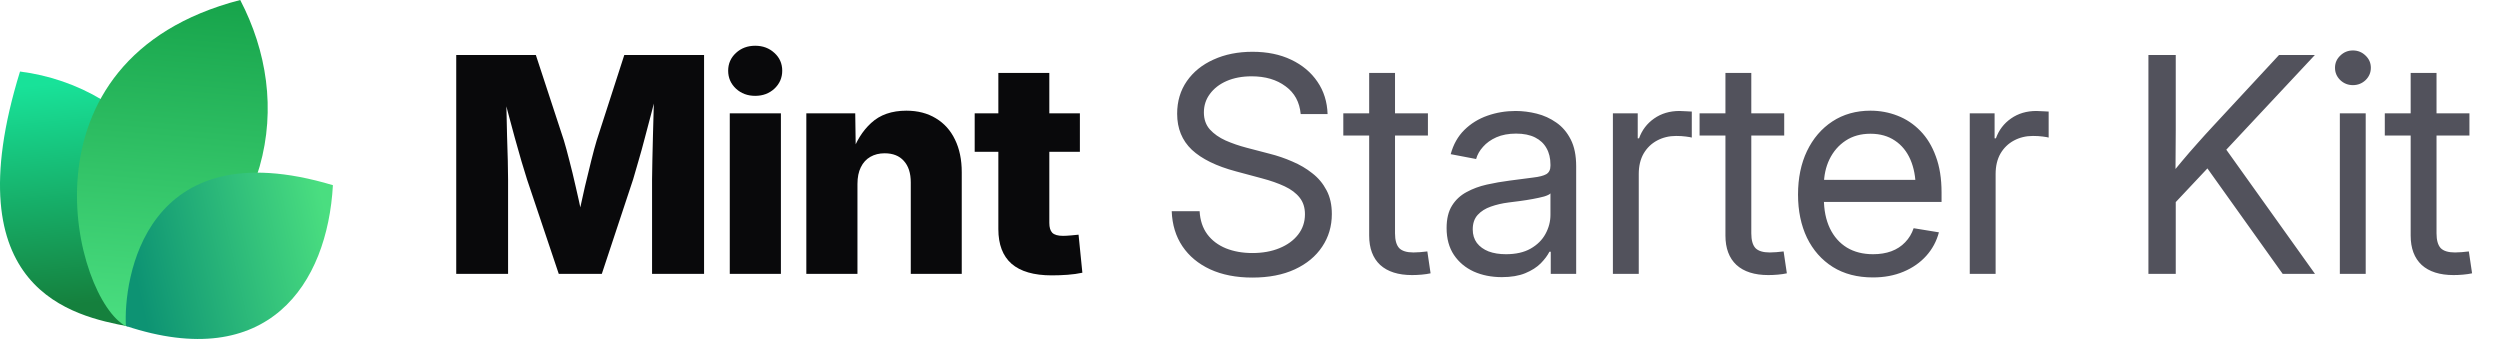
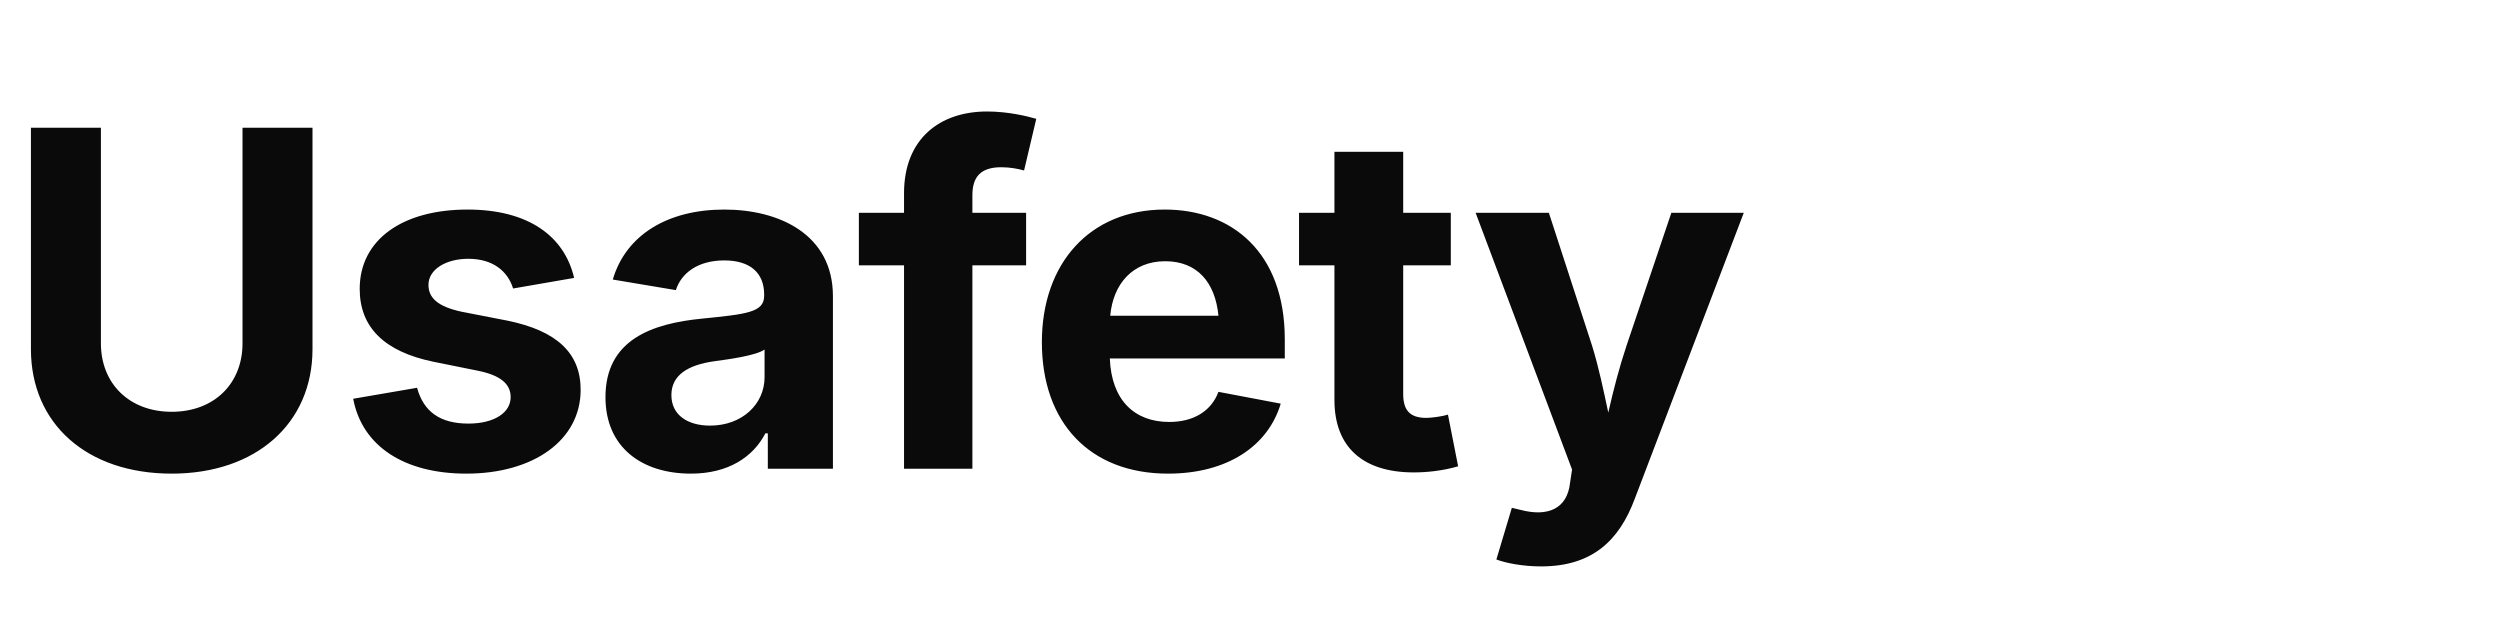
- <svg xmlns="http://www.w3.org/2000/svg" width="177" height="24" viewBox="0 0 177 24" fill="none">
-   <path d="M9.061 23.108C5.268 22.377 -3.391 20.627 1.417 5.064C9.634 6.099 16.973 14.064 9.061 23.108Z" fill="url(#paint0_linear_17557_2020)" />
-   <path d="M8.919 23.094C5.276 21.222 0.784 4.209 17.007 0C20.757 7.193 19.621 16.545 8.919 23.094Z" fill="url(#paint1_linear_17557_2020)" />
-   <path d="M8.914 23.079C8.735 19.882 10.159 9.085 23.57 13.111C23.181 20.123 18.984 26.418 8.914 23.079Z" fill="url(#paint2_linear_17557_2020)" />
-   <path d="M32.301 19.392V3.894H37.938L39.925 9.948C40.036 10.315 40.164 10.787 40.31 11.362C40.462 11.938 40.611 12.552 40.757 13.204C40.91 13.855 41.048 14.483 41.173 15.086C41.305 15.682 41.412 16.192 41.495 16.615H40.695C40.771 16.192 40.871 15.682 40.996 15.086C41.128 14.49 41.267 13.866 41.412 13.214C41.565 12.562 41.714 11.948 41.86 11.373C42.005 10.79 42.133 10.315 42.244 9.948L44.2 3.894H49.848V19.392H46.166V12.704C46.166 12.357 46.173 11.917 46.187 11.383C46.2 10.849 46.214 10.27 46.228 9.646C46.249 9.022 46.266 8.391 46.28 7.753C46.301 7.115 46.311 6.519 46.311 5.964H46.623C46.485 6.561 46.332 7.181 46.166 7.826C45.999 8.471 45.833 9.102 45.666 9.719C45.507 10.336 45.351 10.901 45.198 11.414C45.053 11.928 44.928 12.357 44.824 12.704L42.608 19.392H39.561L37.314 12.704C37.203 12.357 37.072 11.928 36.919 11.414C36.773 10.901 36.614 10.34 36.441 9.729C36.274 9.112 36.104 8.481 35.931 7.836C35.764 7.192 35.608 6.567 35.463 5.964H35.827C35.834 6.512 35.844 7.105 35.858 7.743C35.872 8.374 35.886 9.005 35.9 9.636C35.92 10.26 35.938 10.839 35.952 11.373C35.965 11.907 35.972 12.351 35.972 12.704V19.392H32.301ZM51.668 19.392V8.024H55.288V19.392H51.668ZM53.468 6.786C52.927 6.786 52.473 6.616 52.105 6.276C51.738 5.93 51.554 5.507 51.554 5.007C51.554 4.508 51.738 4.088 52.105 3.749C52.473 3.409 52.927 3.239 53.468 3.239C54.009 3.239 54.463 3.409 54.83 3.749C55.198 4.082 55.382 4.501 55.382 5.007C55.382 5.507 55.198 5.93 54.83 6.276C54.463 6.616 54.009 6.786 53.468 6.786ZM60.708 13.027V19.392H57.088V8.024H60.551L60.593 10.967H60.281C60.593 10.024 61.061 9.268 61.685 8.7C62.309 8.124 63.138 7.836 64.171 7.836C64.975 7.836 65.672 8.017 66.262 8.377C66.851 8.731 67.302 9.234 67.614 9.885C67.933 10.537 68.092 11.307 68.092 12.194V19.392H64.483V12.912C64.483 12.26 64.32 11.754 63.994 11.394C63.675 11.033 63.221 10.853 62.632 10.853C62.25 10.853 61.914 10.936 61.623 11.102C61.332 11.269 61.106 11.515 60.947 11.841C60.787 12.16 60.708 12.555 60.708 13.027ZM76.456 8.024V10.749H69.008V8.024H76.456ZM70.683 5.163H74.292V15.783C74.292 16.102 74.361 16.334 74.5 16.48C74.646 16.625 74.899 16.698 75.259 16.698C75.405 16.698 75.596 16.688 75.831 16.667C76.074 16.646 76.251 16.629 76.362 16.615L76.632 19.309C76.313 19.378 75.963 19.427 75.582 19.455C75.207 19.482 74.836 19.496 74.469 19.496C73.2 19.496 72.25 19.222 71.619 18.674C70.995 18.127 70.683 17.308 70.683 16.22V5.163Z" fill="#09090B" />
-   <path d="M88.667 19.652C87.523 19.652 86.528 19.458 85.682 19.07C84.843 18.681 84.188 18.137 83.716 17.437C83.245 16.736 82.992 15.908 82.957 14.951H84.933C84.968 15.596 85.148 16.14 85.474 16.584C85.8 17.021 86.24 17.354 86.795 17.582C87.35 17.804 87.974 17.915 88.667 17.915C89.388 17.915 90.026 17.801 90.581 17.572C91.143 17.343 91.583 17.024 91.902 16.615C92.228 16.199 92.391 15.717 92.391 15.169C92.391 14.698 92.266 14.306 92.017 13.994C91.767 13.675 91.413 13.408 90.956 13.193C90.498 12.978 89.954 12.787 89.323 12.621L87.502 12.132C86.123 11.765 85.082 11.255 84.382 10.603C83.689 9.944 83.342 9.095 83.342 8.055C83.342 7.174 83.571 6.404 84.028 5.746C84.486 5.087 85.117 4.577 85.921 4.217C86.726 3.849 87.645 3.666 88.678 3.666C89.718 3.666 90.63 3.853 91.413 4.227C92.204 4.602 92.824 5.122 93.275 5.787C93.726 6.446 93.965 7.209 93.993 8.076H92.089C92.013 7.23 91.656 6.574 91.018 6.11C90.387 5.638 89.586 5.403 88.615 5.403C87.95 5.403 87.36 5.513 86.847 5.735C86.341 5.957 85.946 6.262 85.661 6.651C85.377 7.032 85.235 7.469 85.235 7.961C85.235 8.447 85.377 8.849 85.661 9.168C85.946 9.48 86.317 9.74 86.774 9.948C87.232 10.149 87.724 10.319 88.251 10.457L89.884 10.884C90.439 11.023 90.977 11.206 91.496 11.435C92.023 11.657 92.495 11.934 92.911 12.267C93.334 12.593 93.67 12.995 93.92 13.474C94.17 13.945 94.294 14.504 94.294 15.149C94.294 16.015 94.066 16.788 93.608 17.468C93.157 18.148 92.512 18.681 91.673 19.07C90.834 19.458 89.832 19.652 88.667 19.652ZM101.097 8.024V9.594H95.106V8.024H101.097ZM96.937 5.163H98.767V16.521C98.767 17 98.865 17.347 99.059 17.562C99.26 17.77 99.6 17.874 100.078 17.874C100.21 17.874 100.366 17.867 100.546 17.853C100.733 17.832 100.903 17.815 101.056 17.801L101.285 19.351C101.097 19.392 100.886 19.423 100.65 19.444C100.414 19.465 100.189 19.475 99.974 19.475C98.996 19.475 98.244 19.236 97.717 18.758C97.197 18.272 96.937 17.579 96.937 16.677V5.163ZM106.33 19.621C105.595 19.621 104.932 19.489 104.343 19.226C103.754 18.955 103.285 18.564 102.939 18.05C102.592 17.53 102.419 16.896 102.419 16.147C102.419 15.495 102.547 14.965 102.804 14.556C103.06 14.146 103.403 13.828 103.833 13.599C104.263 13.363 104.742 13.186 105.269 13.068C105.796 12.95 106.333 12.857 106.881 12.787C107.574 12.69 108.132 12.617 108.555 12.569C108.978 12.52 109.287 12.441 109.481 12.33C109.675 12.212 109.772 12.014 109.772 11.737V11.654C109.772 11.203 109.679 10.815 109.492 10.489C109.311 10.163 109.041 9.91 108.68 9.729C108.32 9.549 107.872 9.459 107.338 9.459C106.805 9.459 106.34 9.546 105.945 9.719C105.556 9.892 105.241 10.118 104.998 10.395C104.755 10.665 104.593 10.953 104.509 11.258L102.71 10.915C102.897 10.222 103.22 9.65 103.677 9.199C104.135 8.748 104.679 8.412 105.31 8.19C105.941 7.968 106.607 7.857 107.307 7.857C107.8 7.857 108.295 7.92 108.795 8.044C109.301 8.169 109.765 8.381 110.188 8.679C110.611 8.97 110.951 9.369 111.208 9.875C111.464 10.374 111.593 11.005 111.593 11.768V19.392H109.793V17.822H109.7C109.568 18.085 109.363 18.359 109.086 18.643C108.809 18.921 108.444 19.153 107.994 19.34C107.543 19.527 106.988 19.621 106.33 19.621ZM106.621 17.998C107.321 17.998 107.904 17.867 108.368 17.603C108.84 17.333 109.19 16.986 109.419 16.563C109.654 16.133 109.772 15.682 109.772 15.211V13.692C109.703 13.769 109.554 13.841 109.325 13.911C109.096 13.973 108.829 14.032 108.524 14.088C108.226 14.143 107.921 14.192 107.609 14.233C107.304 14.275 107.033 14.309 106.798 14.337C106.354 14.393 105.938 14.49 105.549 14.628C105.168 14.76 104.86 14.954 104.624 15.211C104.388 15.467 104.27 15.811 104.27 16.241C104.27 16.615 104.367 16.934 104.561 17.198C104.762 17.461 105.04 17.662 105.393 17.801C105.747 17.933 106.156 17.998 106.621 17.998ZM114.193 19.392V8.024H115.951V9.792H116.045C116.253 9.209 116.61 8.741 117.116 8.388C117.622 8.034 118.219 7.857 118.905 7.857C119.058 7.857 119.217 7.864 119.384 7.878C119.55 7.885 119.682 7.892 119.779 7.899V9.74C119.716 9.719 119.578 9.695 119.363 9.667C119.155 9.639 118.922 9.625 118.666 9.625C118.174 9.625 117.726 9.733 117.324 9.948C116.922 10.163 116.603 10.471 116.367 10.874C116.138 11.276 116.024 11.758 116.024 12.319V19.392H114.193ZM126.322 8.024V9.594H120.33V8.024H126.322ZM122.161 5.163H123.992V16.521C123.992 17 124.089 17.347 124.283 17.562C124.484 17.77 124.824 17.874 125.302 17.874C125.434 17.874 125.59 17.867 125.77 17.853C125.958 17.832 126.127 17.815 126.28 17.801L126.509 19.351C126.322 19.392 126.11 19.423 125.874 19.444C125.639 19.465 125.413 19.475 125.198 19.475C124.221 19.475 123.468 19.236 122.941 18.758C122.421 18.272 122.161 17.579 122.161 16.677V5.163ZM132.604 19.642C131.502 19.642 130.555 19.396 129.765 18.903C128.974 18.404 128.364 17.714 127.934 16.834C127.511 15.946 127.3 14.927 127.3 13.775C127.3 12.611 127.511 11.584 127.934 10.697C128.364 9.802 128.964 9.102 129.734 8.596C130.51 8.089 131.408 7.836 132.428 7.836C133.1 7.836 133.738 7.954 134.341 8.19C134.952 8.426 135.489 8.783 135.954 9.261C136.425 9.74 136.793 10.343 137.056 11.071C137.327 11.792 137.462 12.645 137.462 13.63V14.296H128.433V12.735H136.463L135.631 13.297C135.631 12.541 135.506 11.876 135.257 11.3C135.007 10.725 134.643 10.277 134.165 9.958C133.686 9.632 133.107 9.469 132.428 9.469C131.748 9.469 131.162 9.632 130.67 9.958C130.177 10.284 129.796 10.725 129.526 11.279C129.262 11.827 129.13 12.441 129.13 13.12V14.046C129.13 14.864 129.273 15.572 129.557 16.168C129.841 16.757 130.243 17.211 130.763 17.53C131.283 17.842 131.901 17.998 132.615 17.998C133.093 17.998 133.523 17.929 133.905 17.79C134.293 17.645 134.619 17.433 134.882 17.156C135.153 16.879 135.354 16.546 135.486 16.157L137.275 16.449C137.108 17.08 136.81 17.634 136.38 18.113C135.95 18.591 135.413 18.966 134.768 19.236C134.123 19.507 133.402 19.642 132.604 19.642ZM139.459 19.392V8.024H141.217V9.792H141.311C141.519 9.209 141.876 8.741 142.382 8.388C142.888 8.034 143.485 7.857 144.171 7.857C144.324 7.857 144.483 7.864 144.649 7.878C144.816 7.885 144.948 7.892 145.045 7.899V9.74C144.982 9.719 144.844 9.695 144.629 9.667C144.421 9.639 144.188 9.625 143.932 9.625C143.439 9.625 142.992 9.733 142.59 9.948C142.188 10.163 141.869 10.471 141.633 10.874C141.404 11.276 141.29 11.758 141.29 12.319V19.392H139.459ZM153.429 14.961V12.715C153.783 12.257 154.136 11.82 154.49 11.404C154.844 10.981 155.204 10.565 155.572 10.156C155.939 9.74 156.314 9.327 156.695 8.918L161.355 3.894H163.893L157.277 10.967H157.184L153.429 14.961ZM152.108 19.392V3.894H154.043V9.241L154.022 12.559L154.043 13.505V19.392H152.108ZM161.615 19.392L155.967 11.477L157.173 9.969L163.903 19.392H161.615ZM165.661 19.392V8.024H167.492V19.392H165.661ZM166.587 6.027C166.24 6.027 165.942 5.909 165.692 5.673C165.443 5.43 165.318 5.139 165.318 4.799C165.318 4.459 165.443 4.172 165.692 3.936C165.942 3.693 166.24 3.572 166.587 3.572C166.934 3.572 167.232 3.693 167.482 3.936C167.731 4.172 167.856 4.459 167.856 4.799C167.856 5.139 167.731 5.43 167.482 5.673C167.232 5.909 166.934 6.027 166.587 6.027ZM174.836 8.024V9.594H168.844V8.024H174.836ZM170.675 5.163H172.506V16.521C172.506 17 172.603 17.347 172.797 17.562C172.998 17.77 173.338 17.874 173.816 17.874C173.948 17.874 174.104 17.867 174.284 17.853C174.472 17.832 174.641 17.815 174.794 17.801L175.023 19.351C174.836 19.392 174.624 19.423 174.388 19.444C174.153 19.465 173.927 19.475 173.712 19.475C172.735 19.475 171.982 19.236 171.455 18.758C170.935 18.272 170.675 17.579 170.675 16.677V5.163Z" fill="#52525C" />
-   <defs>
-     <linearGradient id="paint0_linear_17557_2020" x1="3.776" y1="5.916" x2="5.232" y2="21.559" gradientUnits="userSpaceOnUse">
-       <stop stop-color="#18E299" />
-       <stop offset="1" stop-color="#15803D" />
-     </linearGradient>
-     <linearGradient id="paint1_linear_17557_2020" x1="12.171" y1="-0.718" x2="10.19" y2="22.983" gradientUnits="userSpaceOnUse">
-       <stop stop-color="#16A34A" />
-       <stop offset="1" stop-color="#4ADE80" />
-     </linearGradient>
-     <linearGradient id="paint2_linear_17557_2020" x1="23.133" y1="15.353" x2="9.338" y2="18.52" gradientUnits="userSpaceOnUse">
-       <stop stop-color="#4ADE80" />
-       <stop offset="1" stop-color="#0D9373" />
-     </linearGradient>
-   </defs>
+ <svg xmlns="http://www.w3.org/2000/svg" width="96" height="24" viewBox="0 0 96 24" fill="none">
+   <text x="0" y="18" font-family="ui-sans-serif, system-ui, -apple-system, BlinkMacSystemFont, 'Segoe UI', sans-serif" font-size="18" font-weight="700" fill="#0A0A0A" letter-spacing="-0.3">Usafety</text>
</svg>
